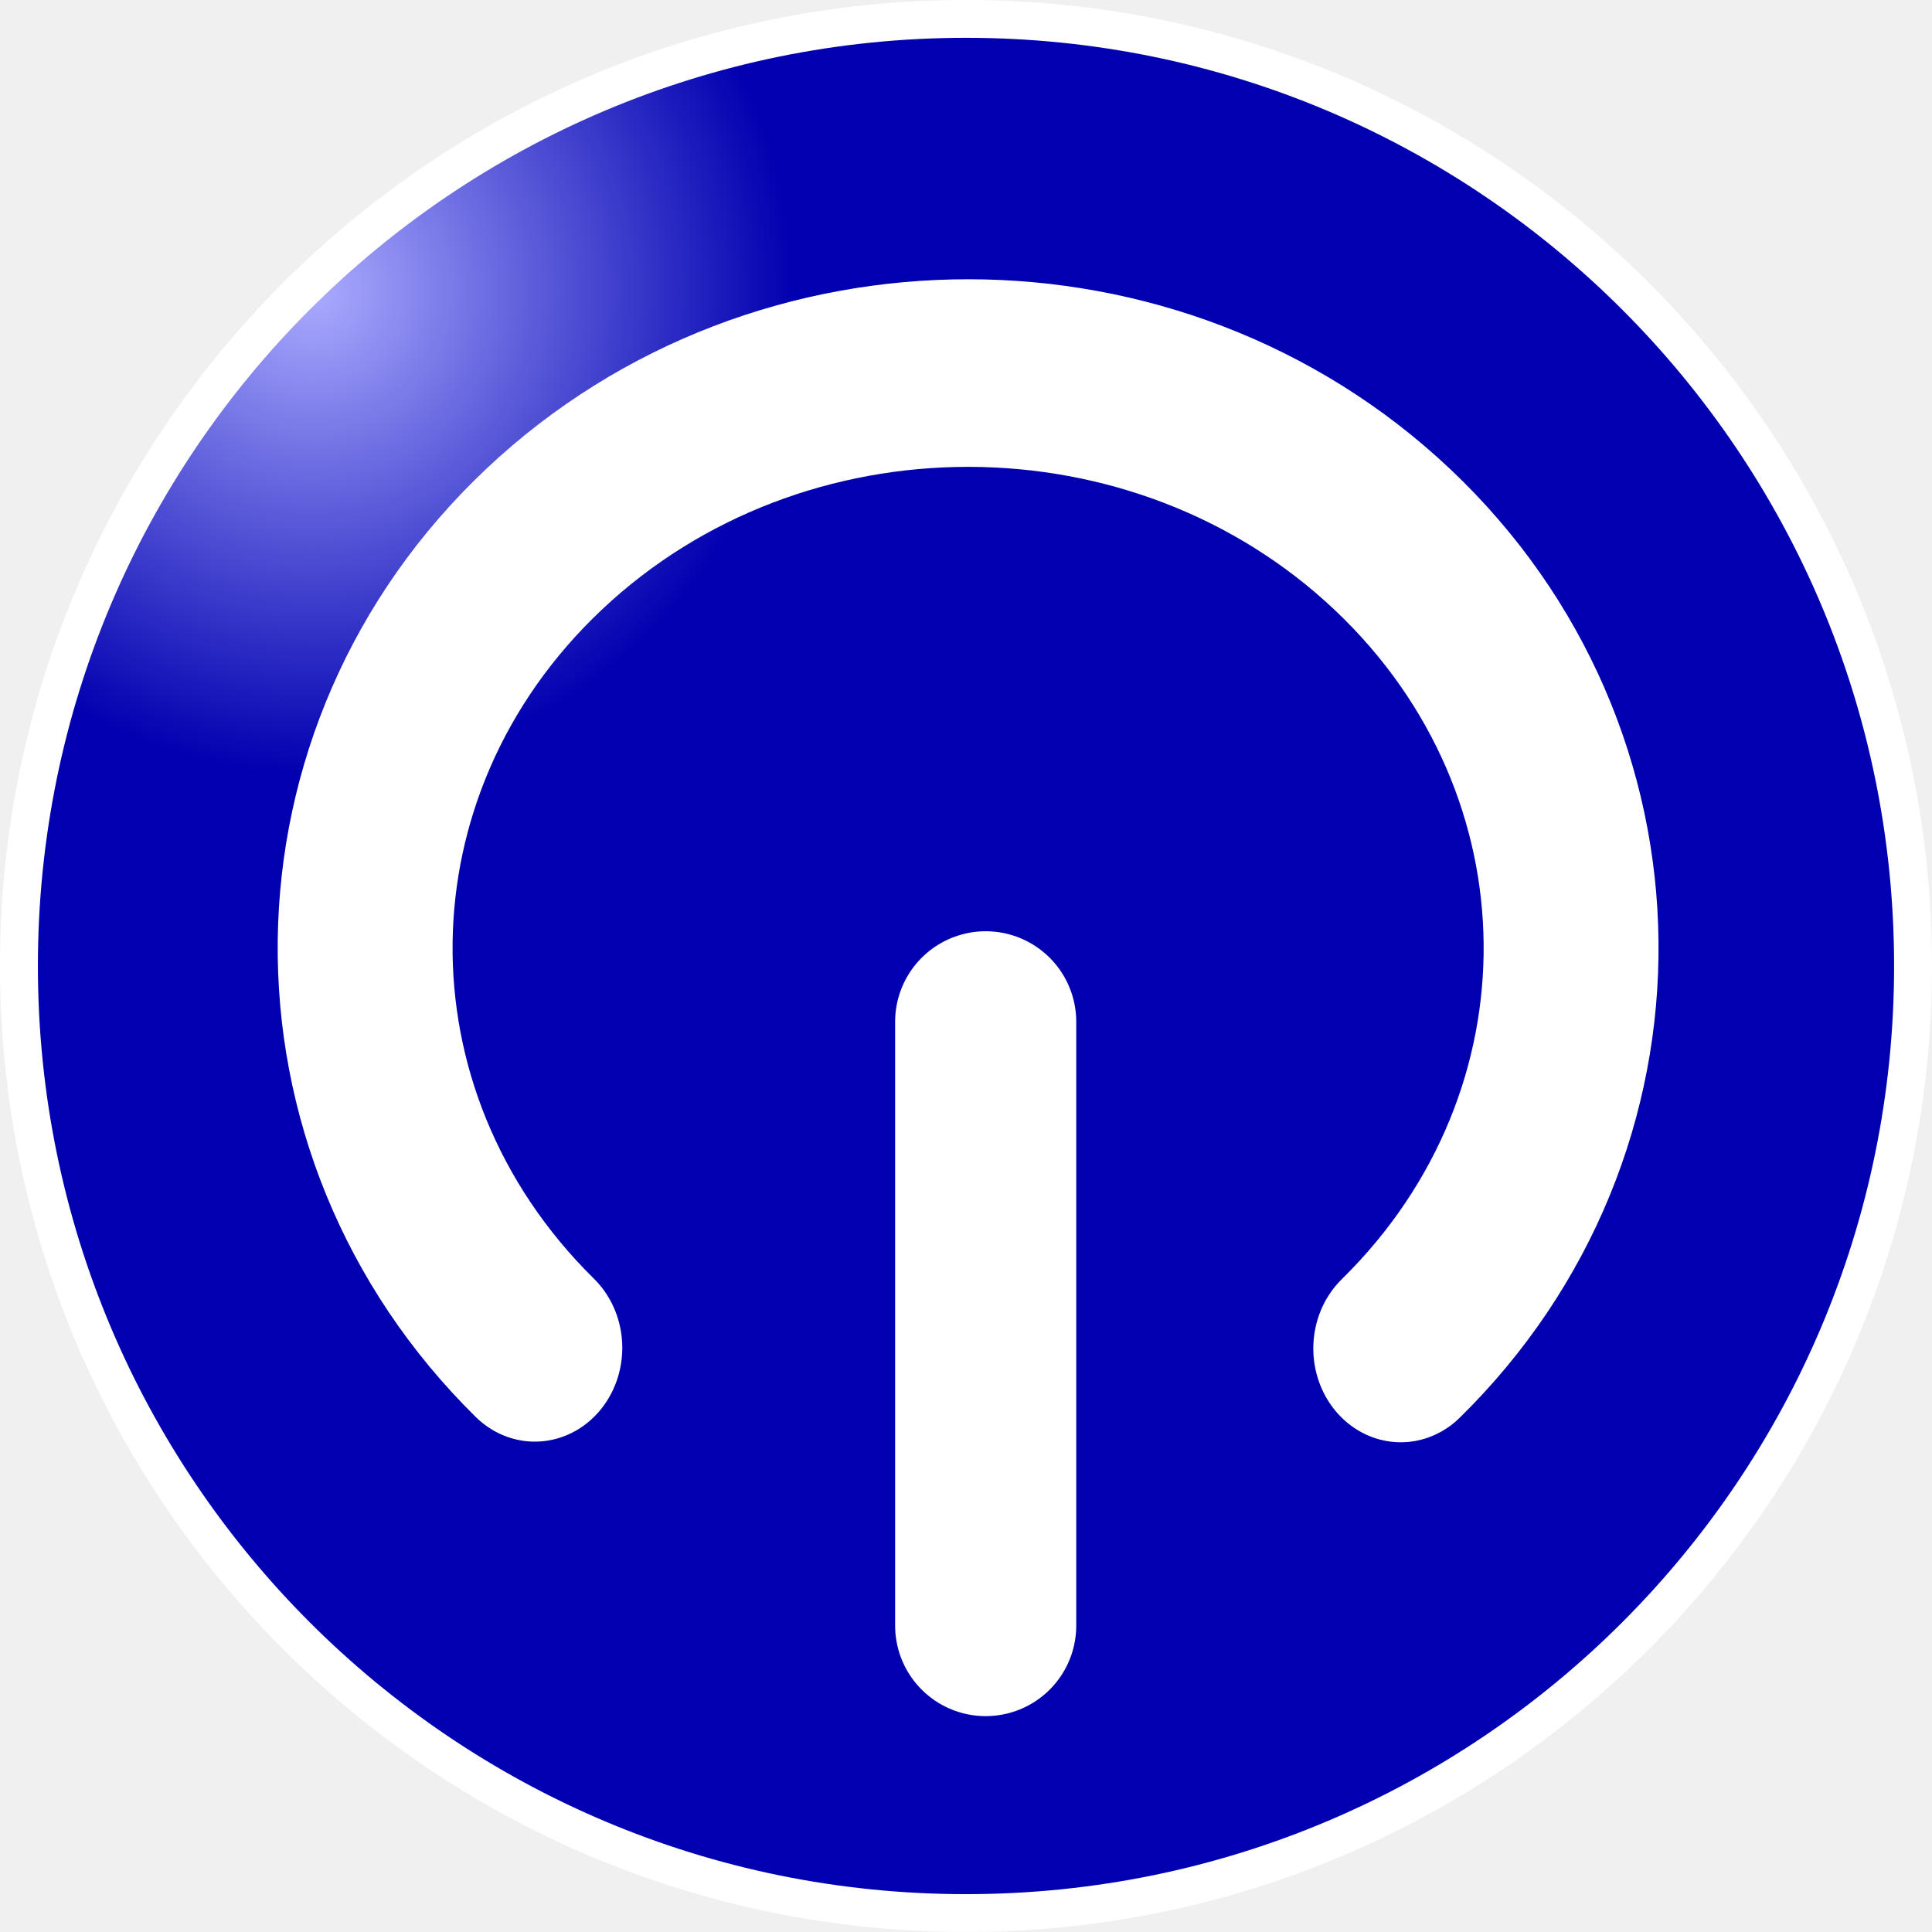
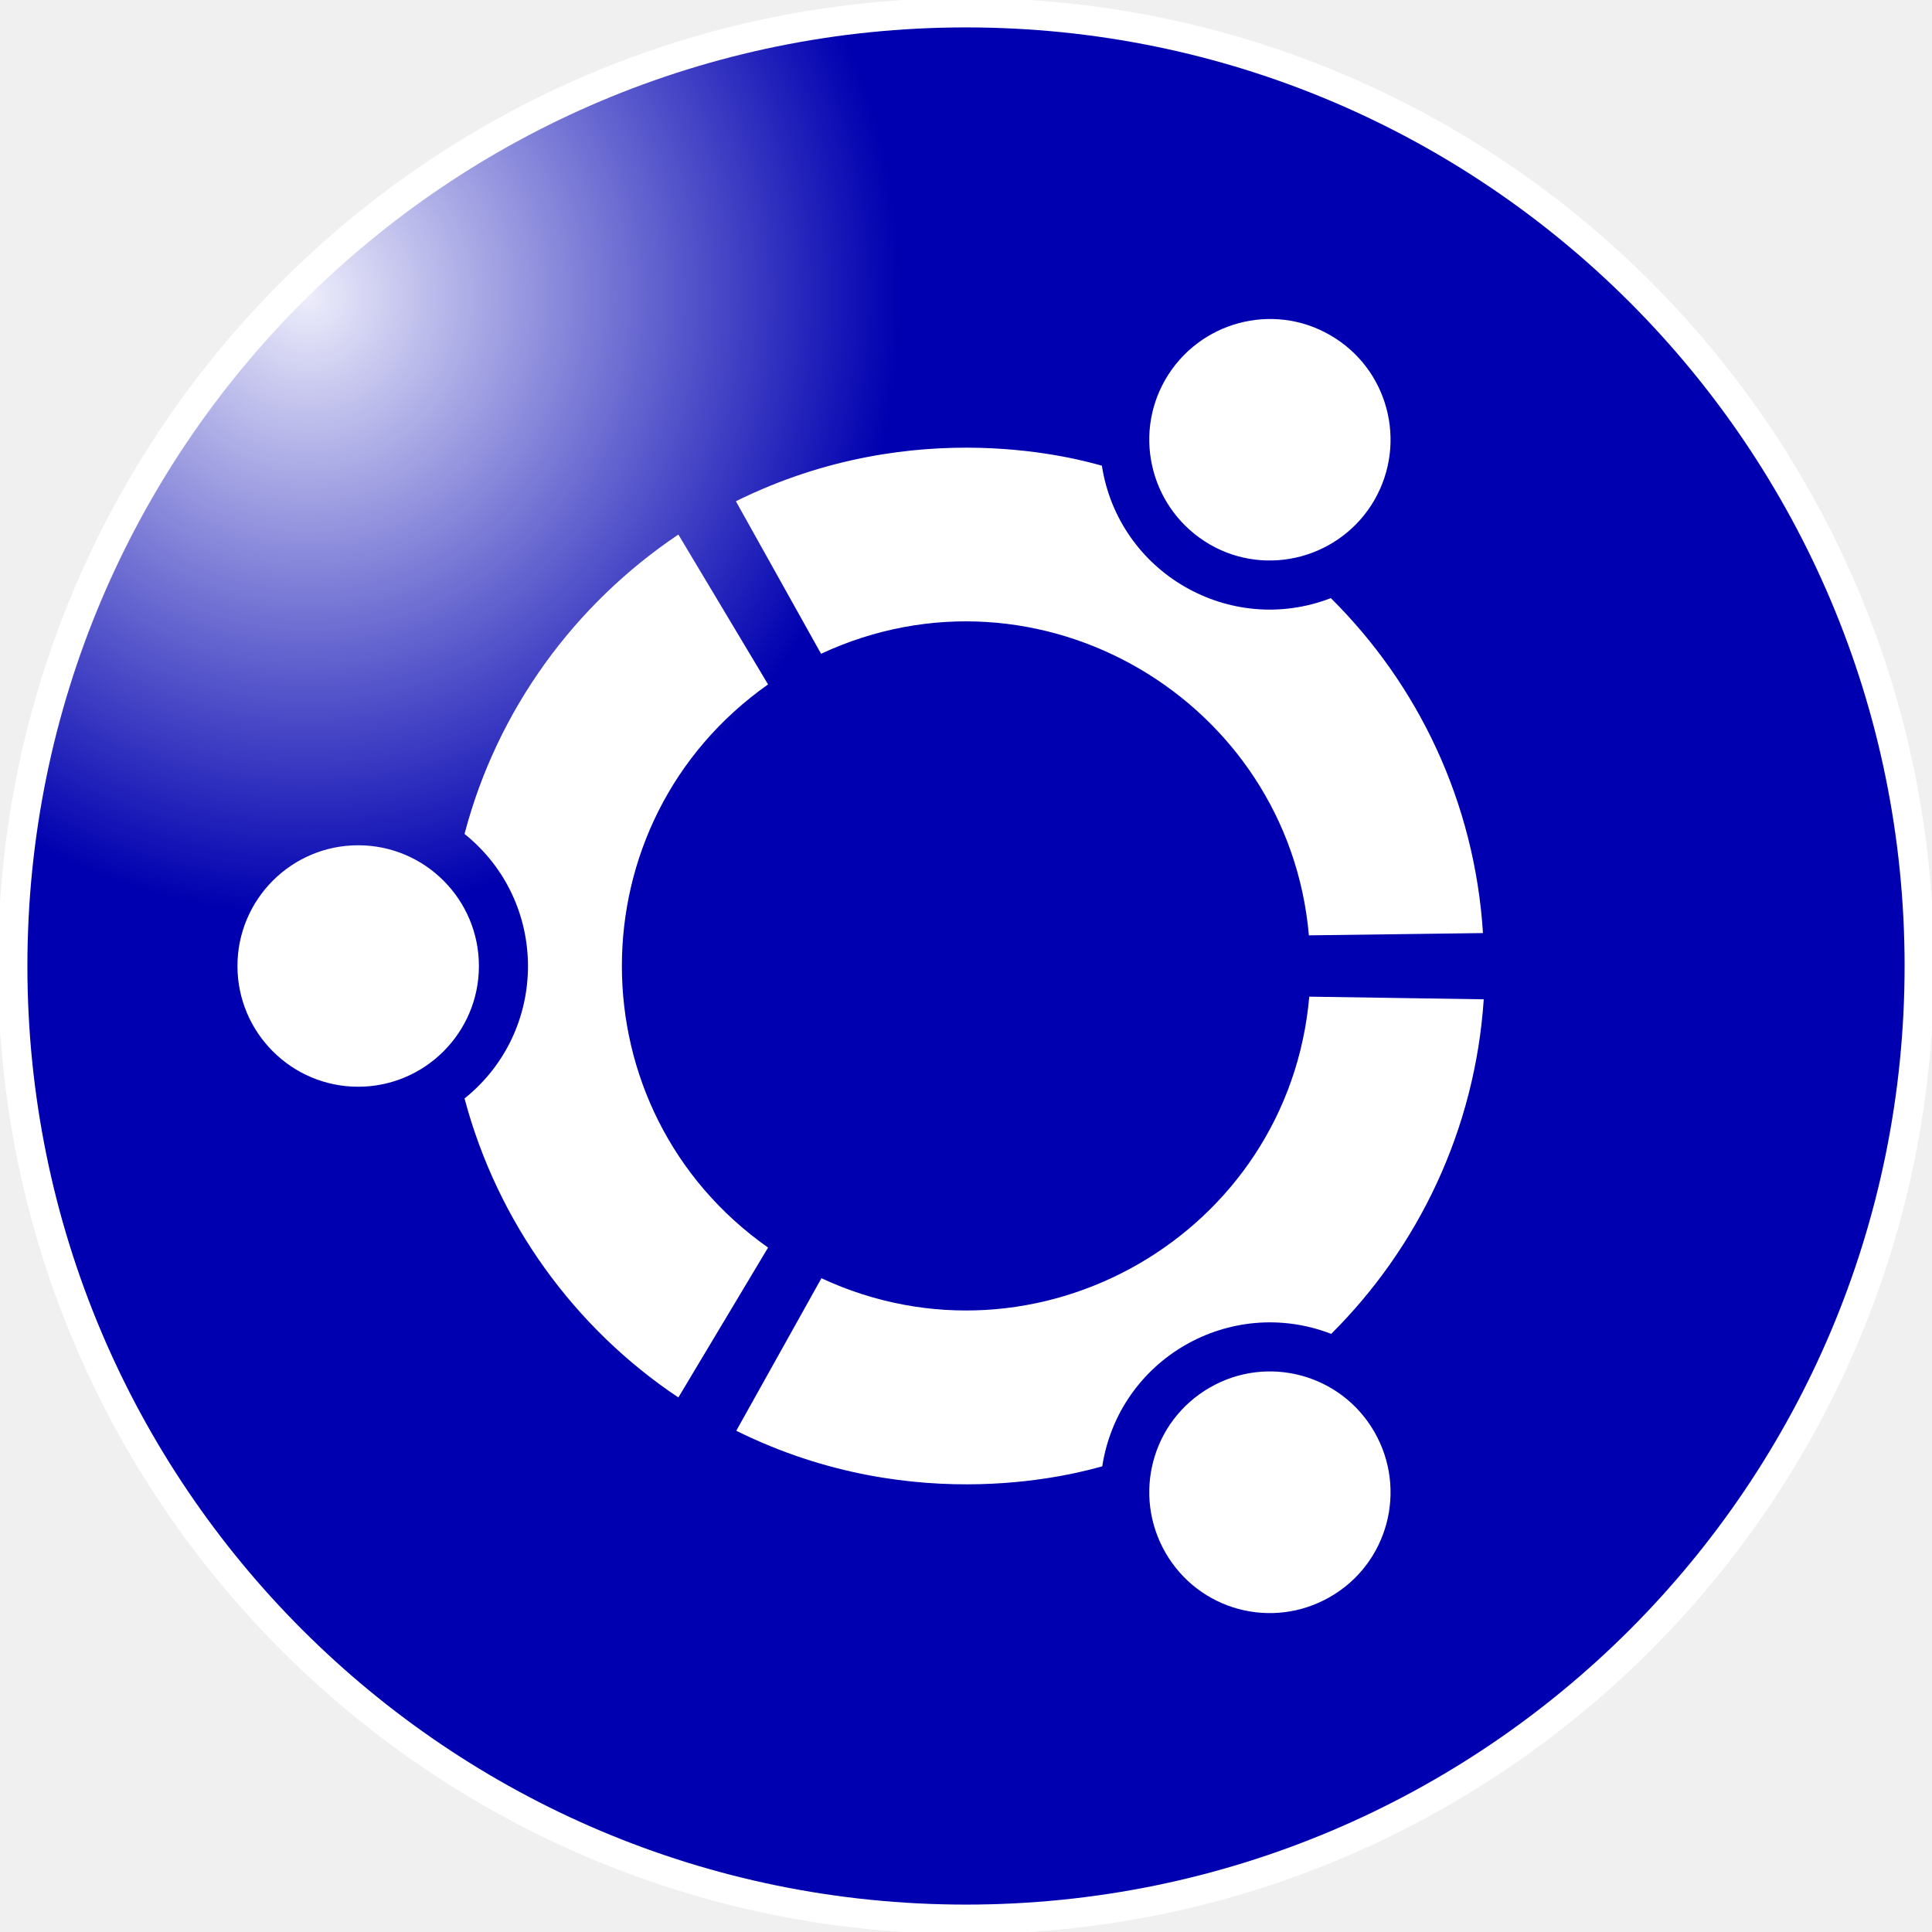
<svg xmlns="http://www.w3.org/2000/svg" xmlns:xlink="http://www.w3.org/1999/xlink" width="64" height="64" viewBox="0 0 64 64" id="svg2" version="1.1">
  <defs id="defs4">
-     <linearGradient id="linearGradient4159-2">
-       <stop style="stop-color:#ababff;stop-opacity:1" offset="0" id="stop4219" />
-       <stop id="stop4189" offset="1" style="stop-color:#0000b0;stop-opacity:1" />
+     <linearGradient id="linearGradient920">
+       <stop id="stop916" offset="0" style="stop-color:#ededfb;stop-opacity:1" />
+       <stop id="stop918" offset="1" style="stop-color:#0000b0;stop-opacity:1" />
    </linearGradient>
-     <radialGradient xlink:href="#linearGradient4159-2" id="radialGradient4165" cx="9" cy="1028.162" fx="9" fy="1028.162" r="13" gradientTransform="matrix(0.6000706,0,0,0.6039071,-0.07462054,404.5577)" gradientUnits="userSpaceOnUse" spreadMethod="pad" />
+     <radialGradient xlink:href="#linearGradient920" id="radialGradient885" gradientUnits="userSpaceOnUse" gradientTransform="matrix(0.5370325,0,0,0.561397,43.86981,40.33511)" cx="94.758" cy="91.962" fx="94.758" fy="91.962" r="230" />
+     <radialGradient xlink:href="#linearGradient920" id="radialGradient914" gradientUnits="userSpaceOnUse" gradientTransform="matrix(0.6304382,0,0,0.6588638,35.01888,31.37188)" cx="94.758" cy="91.962" fx="94.758" fy="91.962" r="230" />
  </defs>
  <g id="layer1" transform="translate(0,-988.3621)">
-     <ellipse style="fill:url(#radialGradient4165);fill-opacity:1;fill-rule:nonzero;stroke:#ffffff;stroke-width:0.614;stroke-miterlimit:4;stroke-opacity:1;stroke-dasharray:none" id="path3357" cx="15.899" cy="1036.424" rx="15.34" ry="15.377" d="m 31.239,1036.424 c 0,8.492 -6.868,15.377 -15.34,15.377 -8.472,0 -15.34,-6.884 -15.34,-15.377 0,-8.492 6.868,-15.377 15.34,-15.377 8.472,0 15.34,6.885 15.34,15.377 z" transform="matrix(2.045134,0,0,2.04026,-0.5158136,-1094.213)" />
-     <path style="fill:none;stroke:#ffffff;stroke-width:6.526;stroke-linecap:round;stroke-linejoin:round;stroke-miterlimit:4;stroke-opacity:1;stroke-dasharray:none;stroke-dashoffset:0" id="path3078" d="M 21.332,47.909 A 22.5,20 0 1 1 53.643,47.931" transform="matrix(0.8877617,0,0,0.952264,-1.220644,987.3889)" />
-     <path style="fill:none;stroke:#ffffff;stroke-width:6;stroke-linecap:round;stroke-linejoin:round;stroke-miterlimit:4;stroke-opacity:1;stroke-dasharray:none" d="m 32.652,1022.211 10e-7,20" id="path3848" />
+     <circle style="opacity:1;fill:#ffffff;fill-opacity:1;stroke:#ffffff;stroke-width:1.872;stroke-opacity:0.985" id="path941" cx="32" cy="1020.362" r="31.131" />
+     <g id="g4780" transform="matrix(0.1351837,0,0,0.1351837,-2.606961,985.7551)" style="stroke:none;stroke-opacity:1;fill:url(#radialGradient885);fill-opacity:1">
+       <g id="comp_x5F_348-ubuntu" style="stroke:none;stroke-opacity:1;fill:url(#radialGradient885);fill-opacity:1.0">
+         <g id="g4764" style="stroke:none;stroke-opacity:1;fill:url(#radialGradient885);fill-opacity:1.0">
+           <path id="path4762" d="M 256,26.001 C 128.943,26.001 26,128.944 26,256 26,383.057 128.943,485.999 256,485.999 383.056,485.999 485.999,383.057 485.999,256 485.999,128.944 383.057,26.001 256,26.001 Z m 48.873,86.25 c 8.164,-14.097 26.248,-19.012 40.344,-10.851 14.189,8.162 19.013,26.245 10.852,40.436 -8.161,14.097 -26.247,19.011 -40.343,10.851 -14.19,-8.254 -19.012,-26.339 -10.853,-40.436 z M 107.057,285.585 c -16.323,0 -29.584,-13.264 -29.584,-29.585 0,-16.322 13.261,-29.585 29.584,-29.585 16.323,0 29.584,13.263 29.584,29.585 0,16.321 -13.261,29.585 -29.584,29.585 z m 26.061,2.877 c 20.681,-16.604 20.774,-48.134 0,-64.828 7.975,-30.42 26.988,-56.295 52.399,-73.359 L 207.497,187 c -47.762,33.665 -47.762,104.335 0,138.001 l -21.98,36.725 c -25.412,-16.972 -44.331,-42.939 -52.399,-73.264 z m 212.099,122.14 c -14.188,8.16 -32.18,3.337 -40.344,-10.853 -8.159,-14.188 -3.337,-32.272 10.853,-40.435 14.096,-8.161 32.182,-3.339 40.343,10.852 8.16,14.189 3.337,32.274 -10.852,40.436 z m 0.278,-64.456 c -24.761,-9.552 -52.027,6.12 -56.108,32.458 -4.823,1.3 -45.351,13.264 -89.681,-8.717 l 20.867,-37.375 c 52.863,24.577 114.442,-10.851 119.544,-69 l 42.753,0.649 c -2.133,31.994 -16.043,60.746 -37.375,81.985 z m -5.472,-97.658 c -5.009,-57.5 -66.125,-93.854 -119.543,-68.999 l -20.868,-37.375 c 44.423,-21.979 84.858,-10.017 89.682,-8.719 4.08,26.246 31.346,42.013 56.108,32.46 21.424,21.237 35.241,49.987 37.281,82.076 z" style="stroke:none;stroke-opacity:1;fill:url(#radialGradient914);fill-opacity:1.0" />
+         </g>
+       </g>
+       <g id="Layer_1" style="stroke:none;stroke-opacity:1;fill:url(#radialGradient885);fill-opacity:1.0" />
+     </g>
  </g>
</svg>
